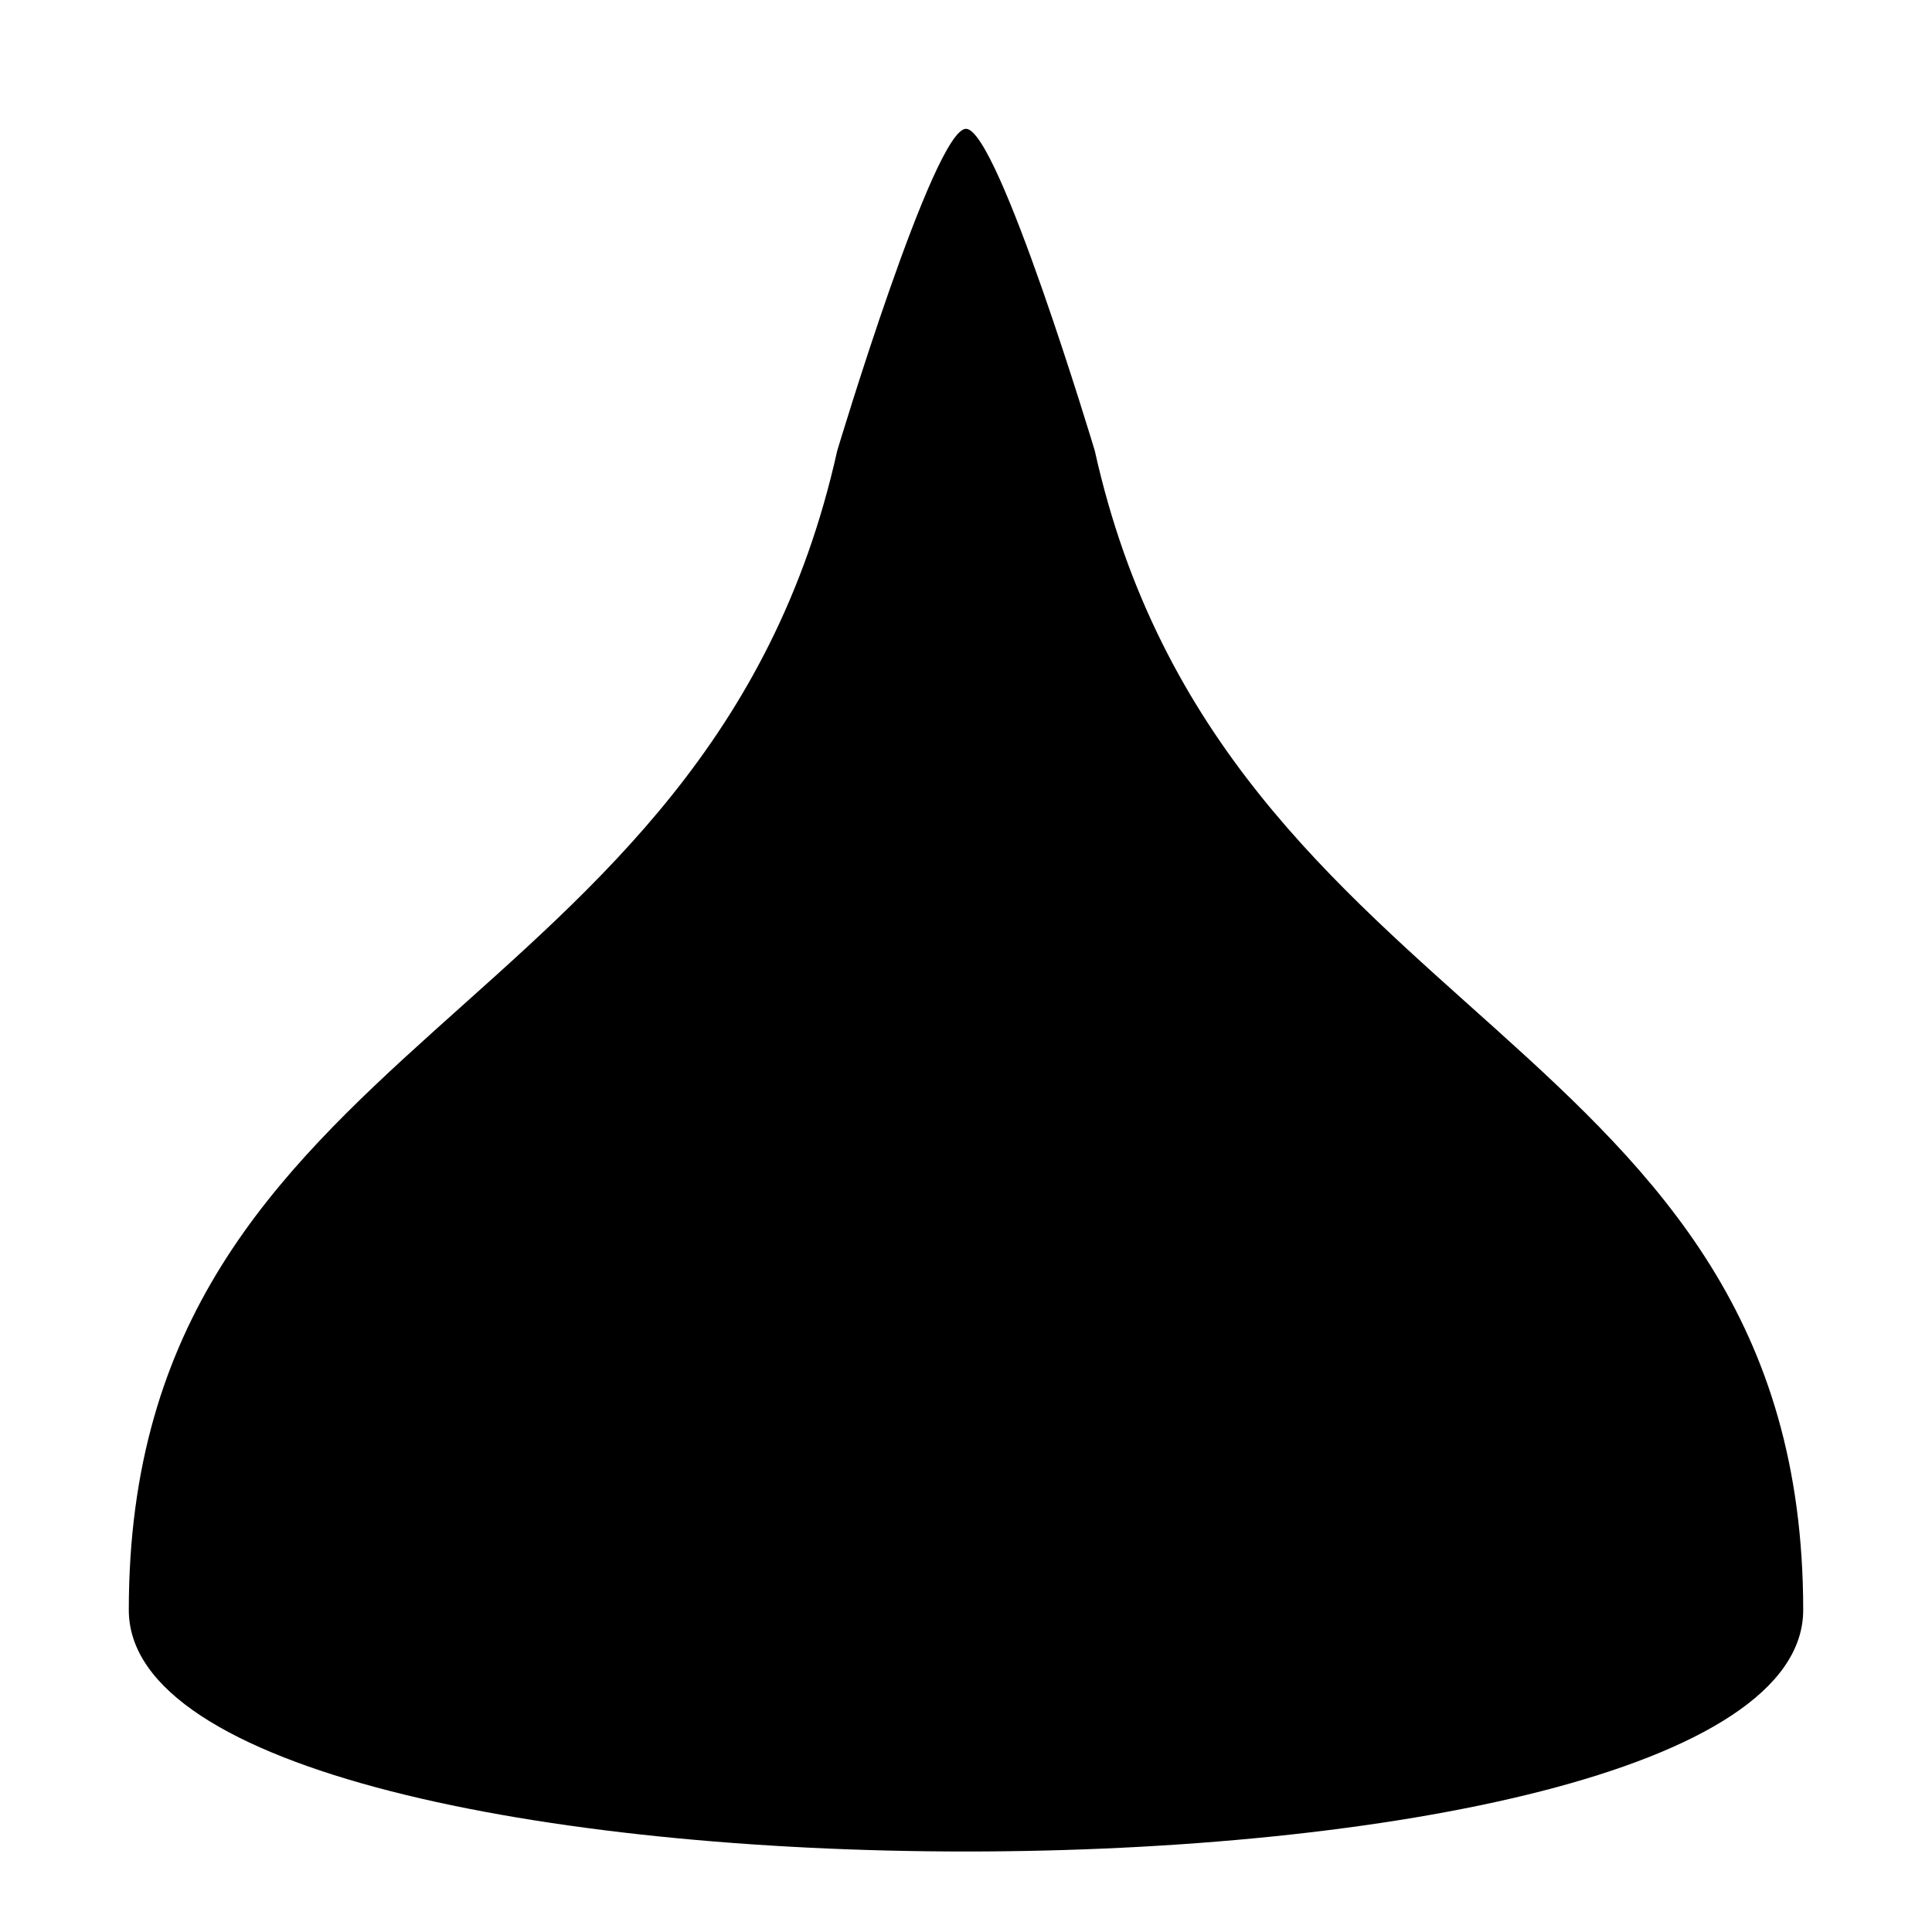
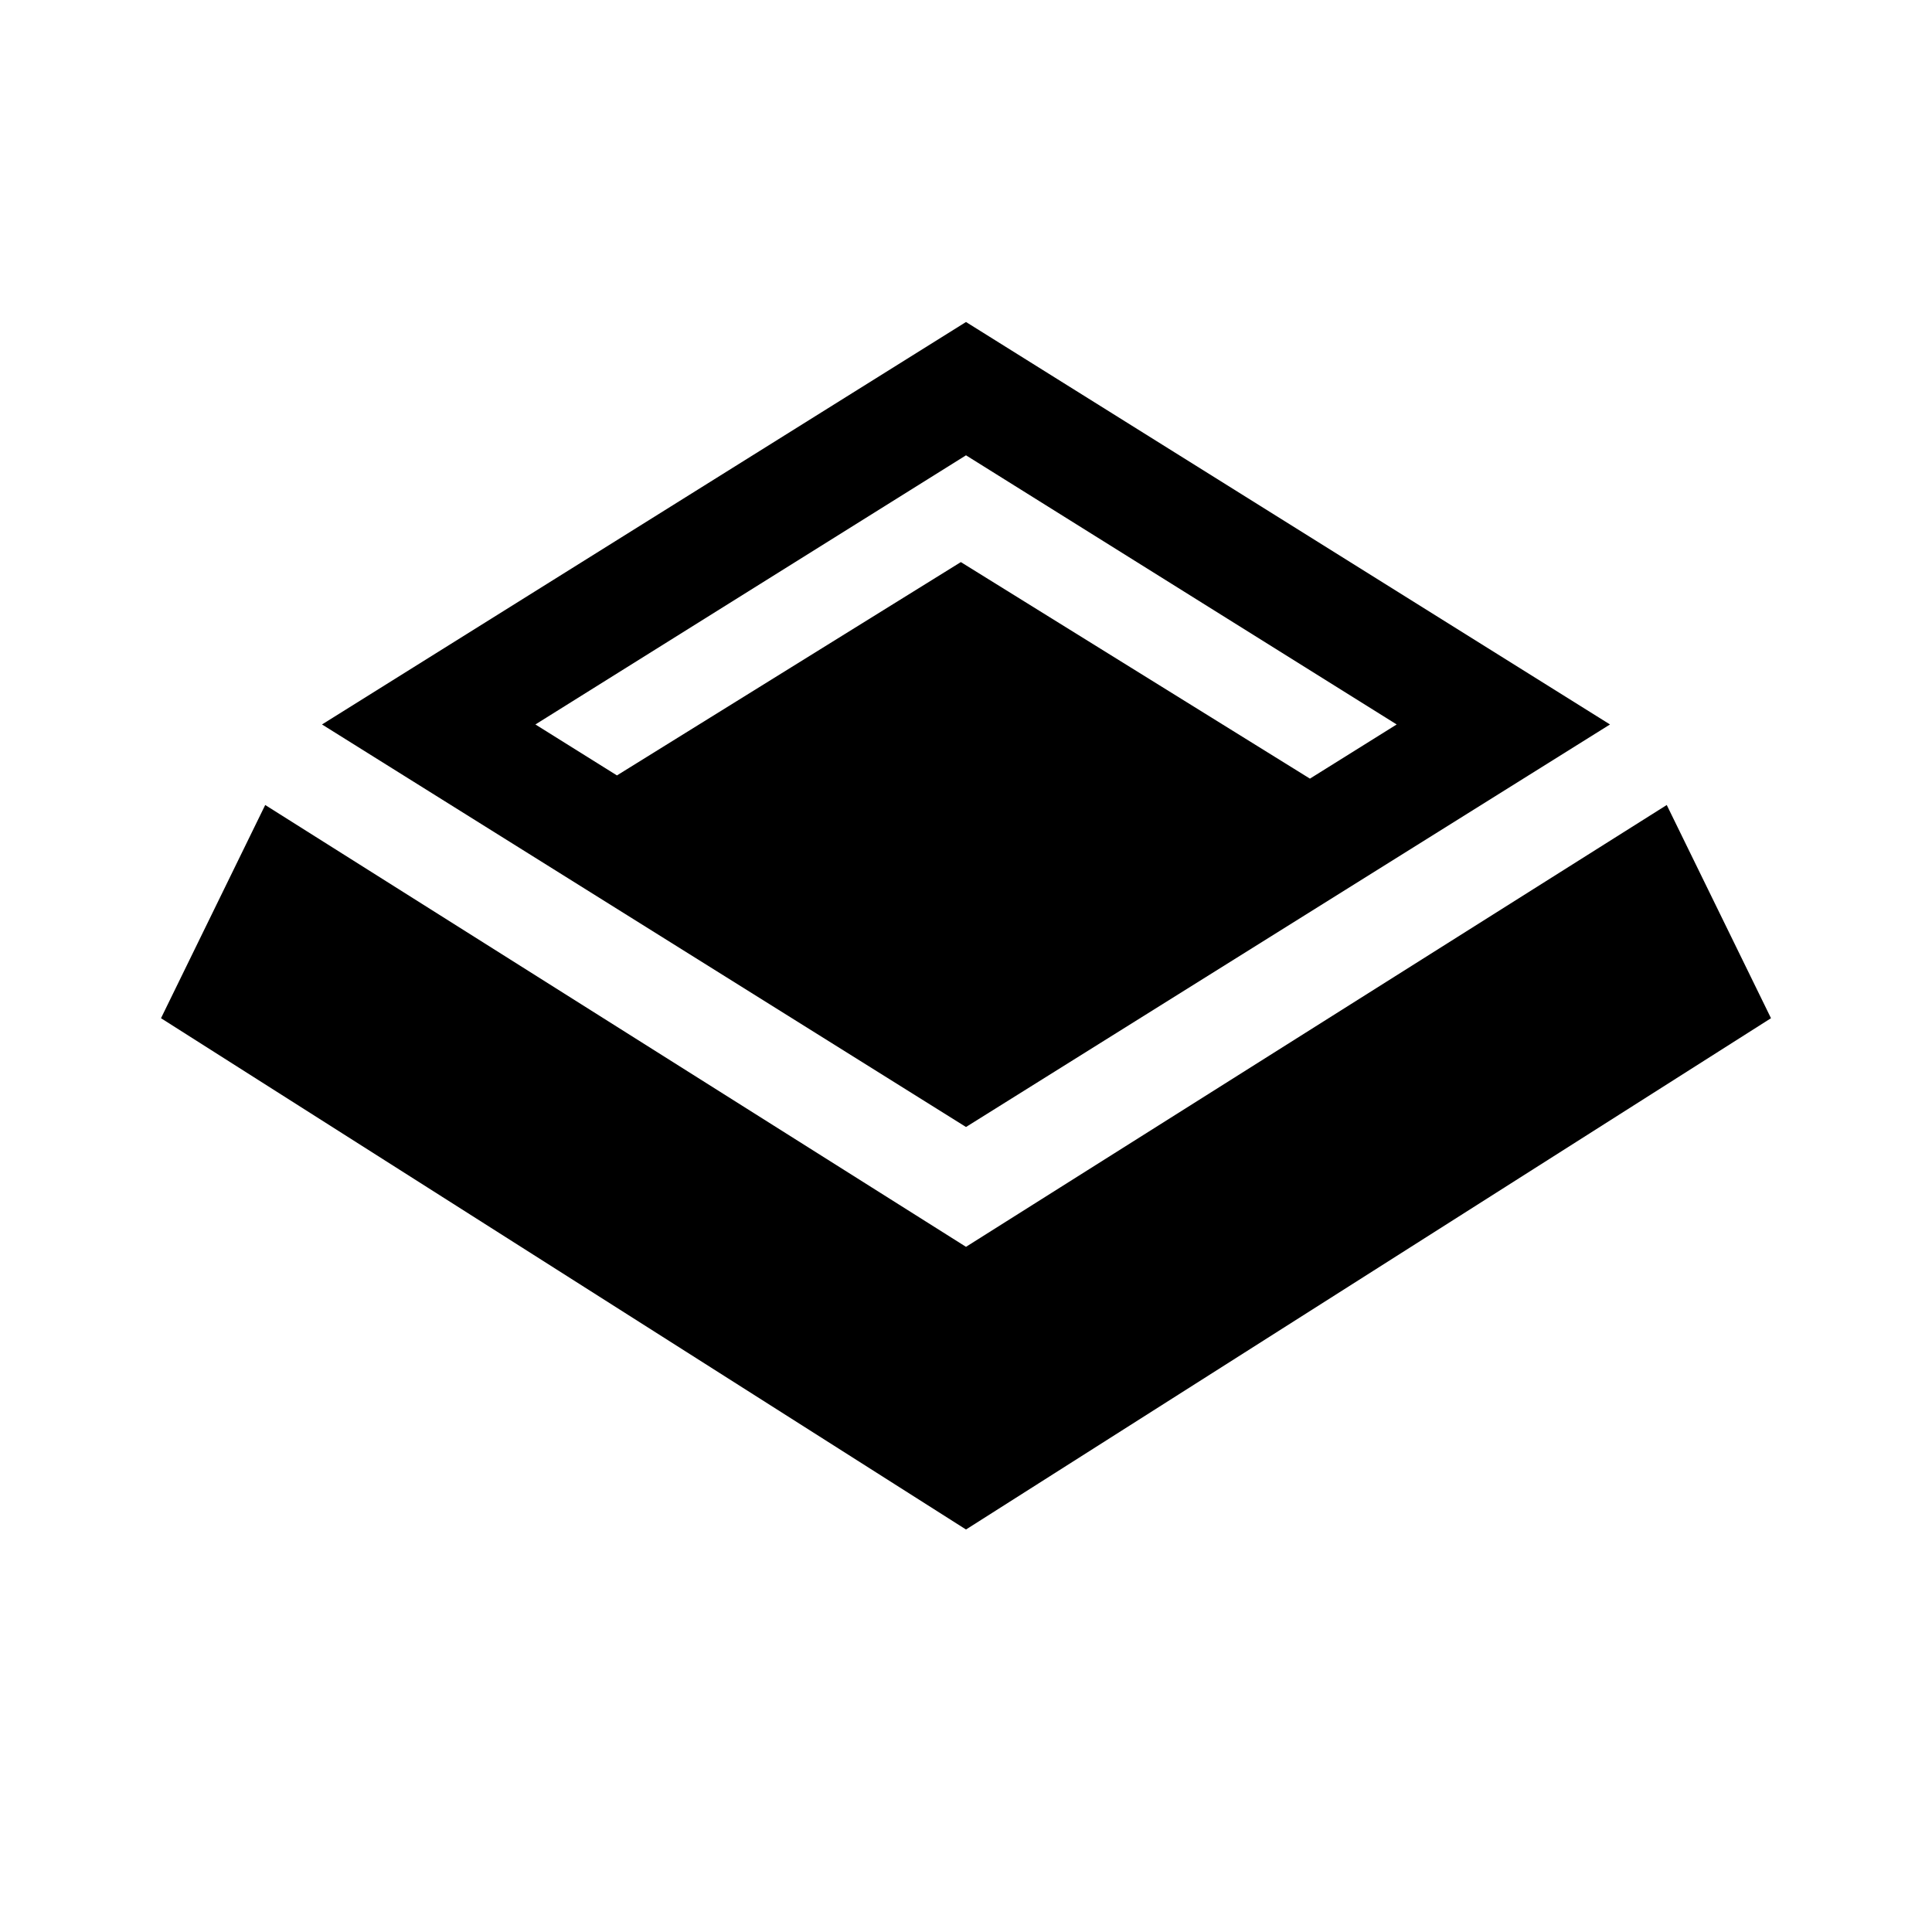
- <svg xmlns="http://www.w3.org/2000/svg" width="15" height="15" version="1.1" x="0" y="0" viewBox="0 0 15 15">
-   <path d="M1 12.5C1 8 5.5 8 6.5 3.5C6.5 3.5 7.25 1 7.5 1C7.75 1 8.5 3.5 8.5 3.5C9.5 8 14 8 14 12.5C14 15 1 15 1 12.5z" />
+ <svg xmlns="http://www.w3.org/2000/svg" width="48" height="48" viewBox="0 0 48 48">
+   <path fill-rule="evenodd" clip-rule="evenodd" d="M8 17.999L24 8L40 17.999L24 28L8 17.999ZM34.7 17.999L24 11.312L13.302 17.999L15.328 19.265L23.872 13.965L32.545 19.345L34.7 17.999Z" />
+   <path d="M24 30.977L6.589 20L4 25.297L24 38L44 25.297L41.41 20L24 30.977Z" />
</svg>
